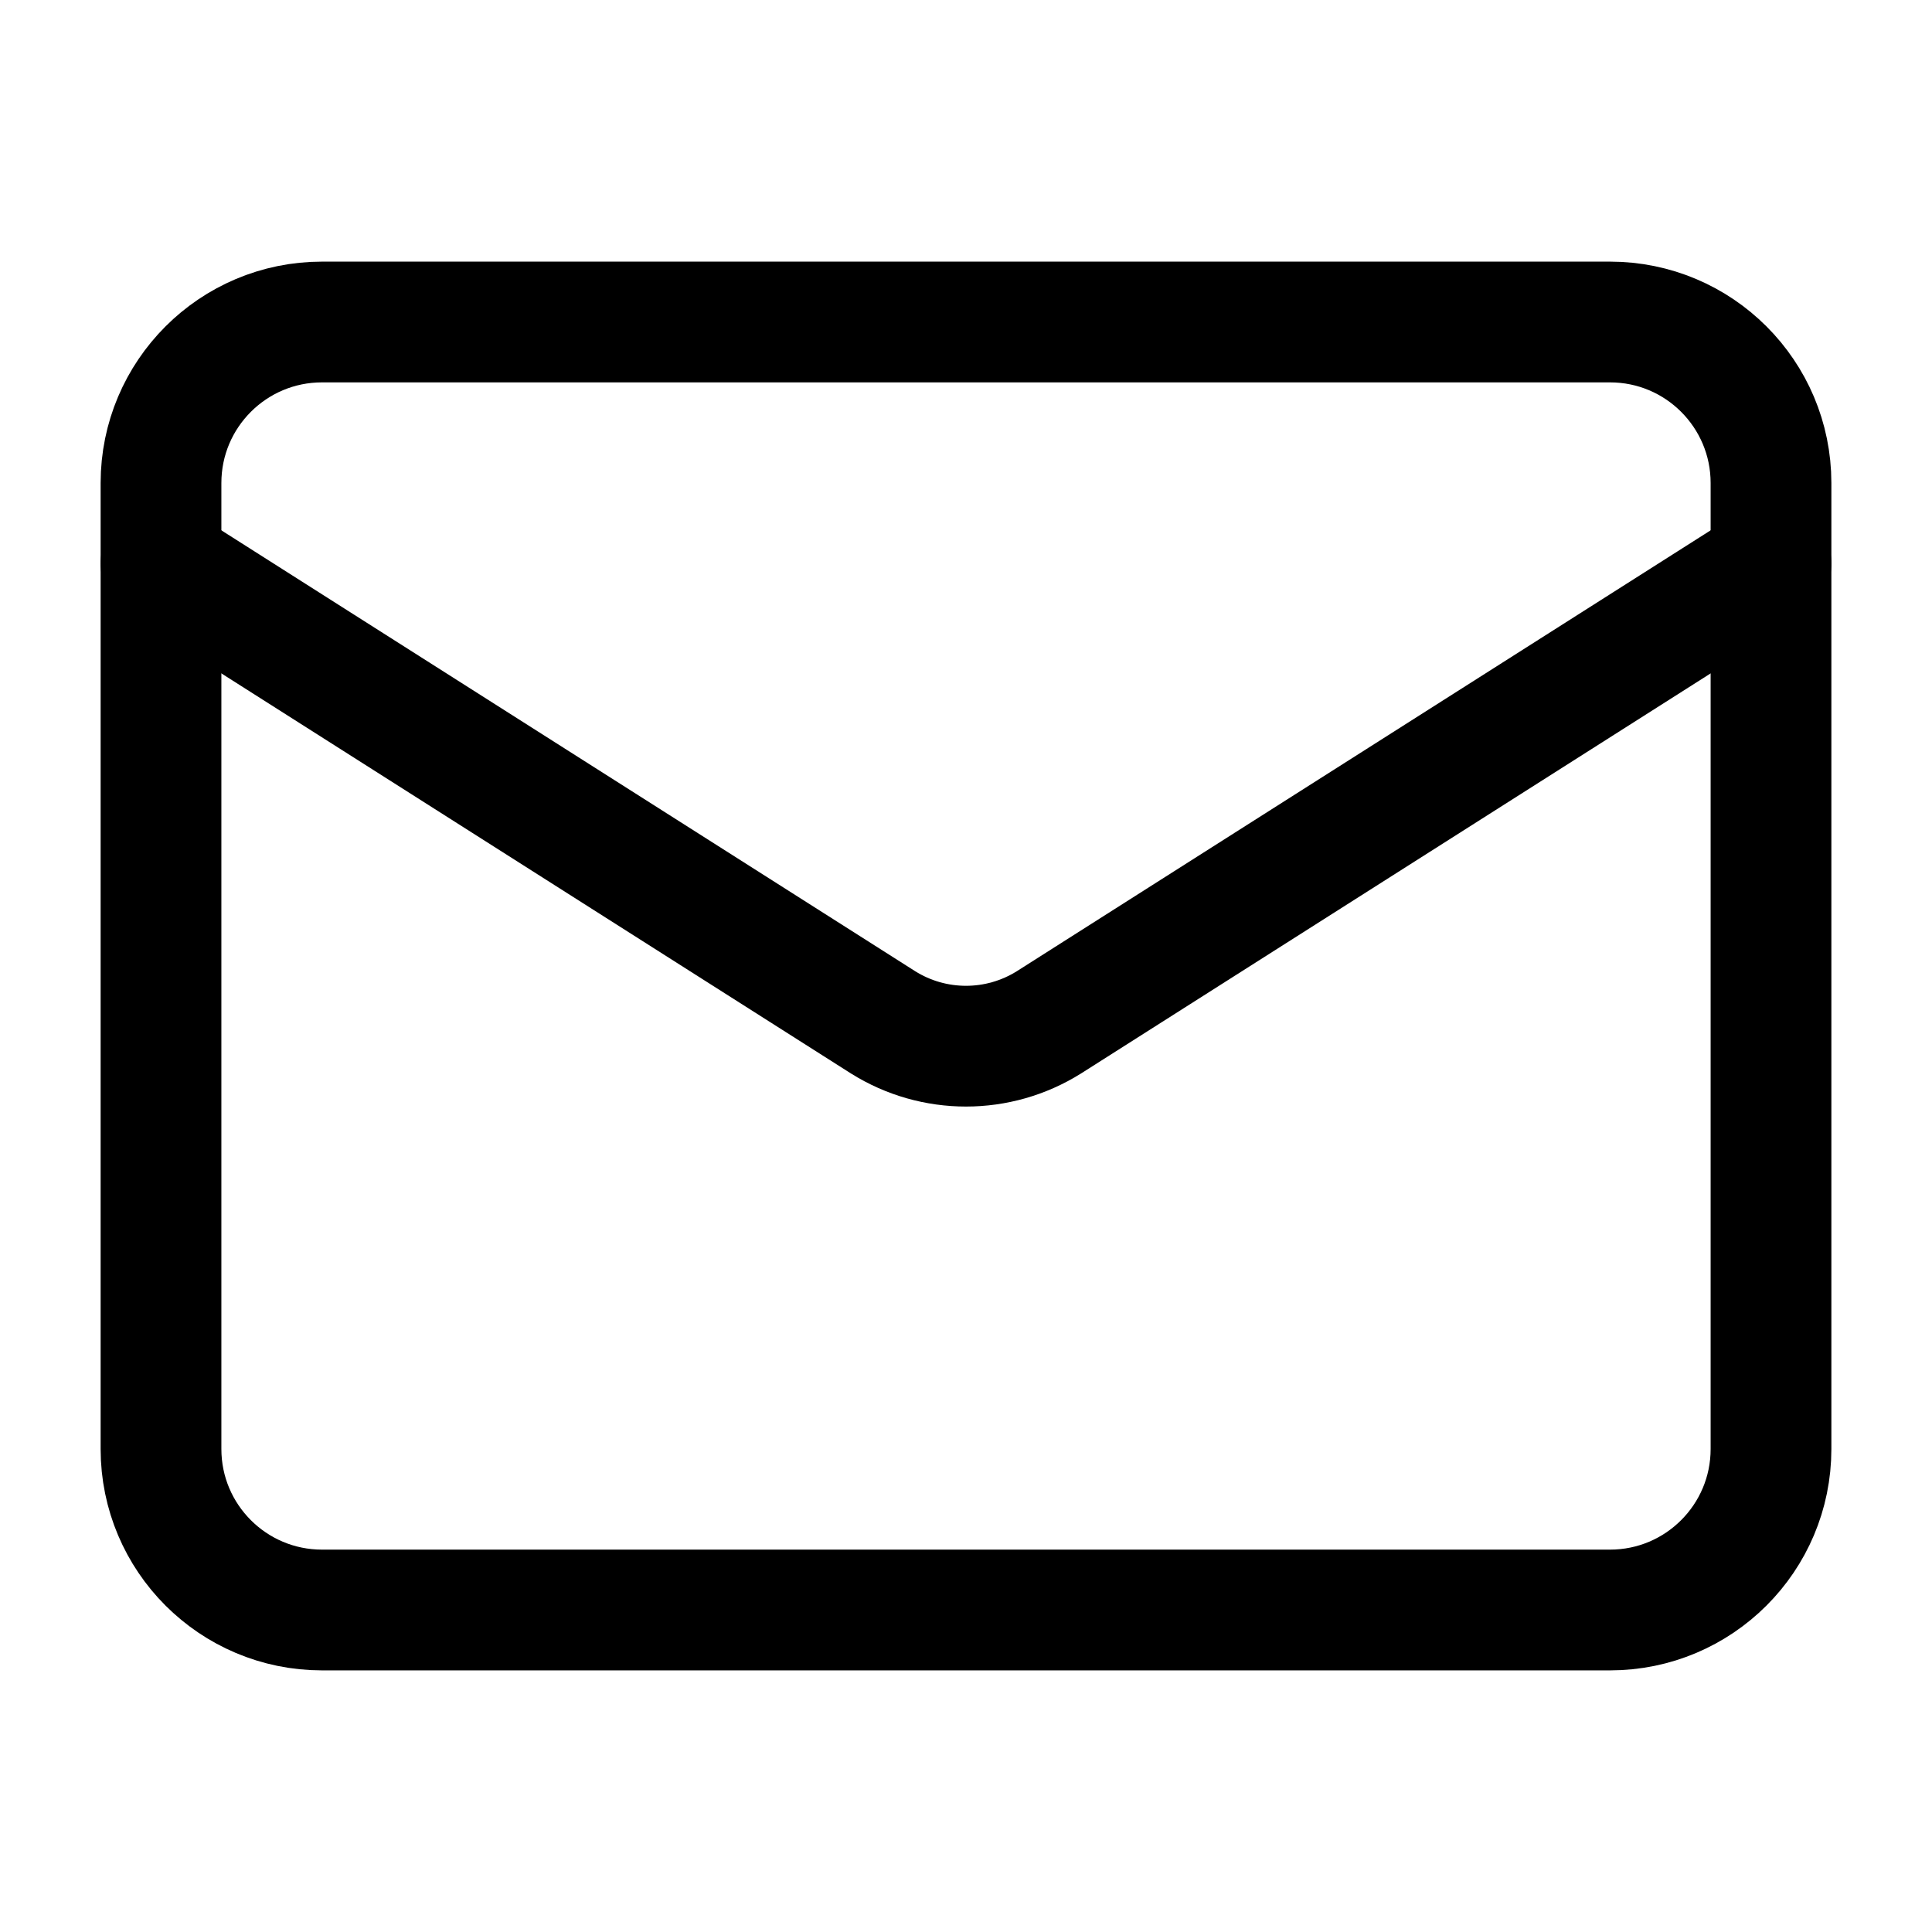
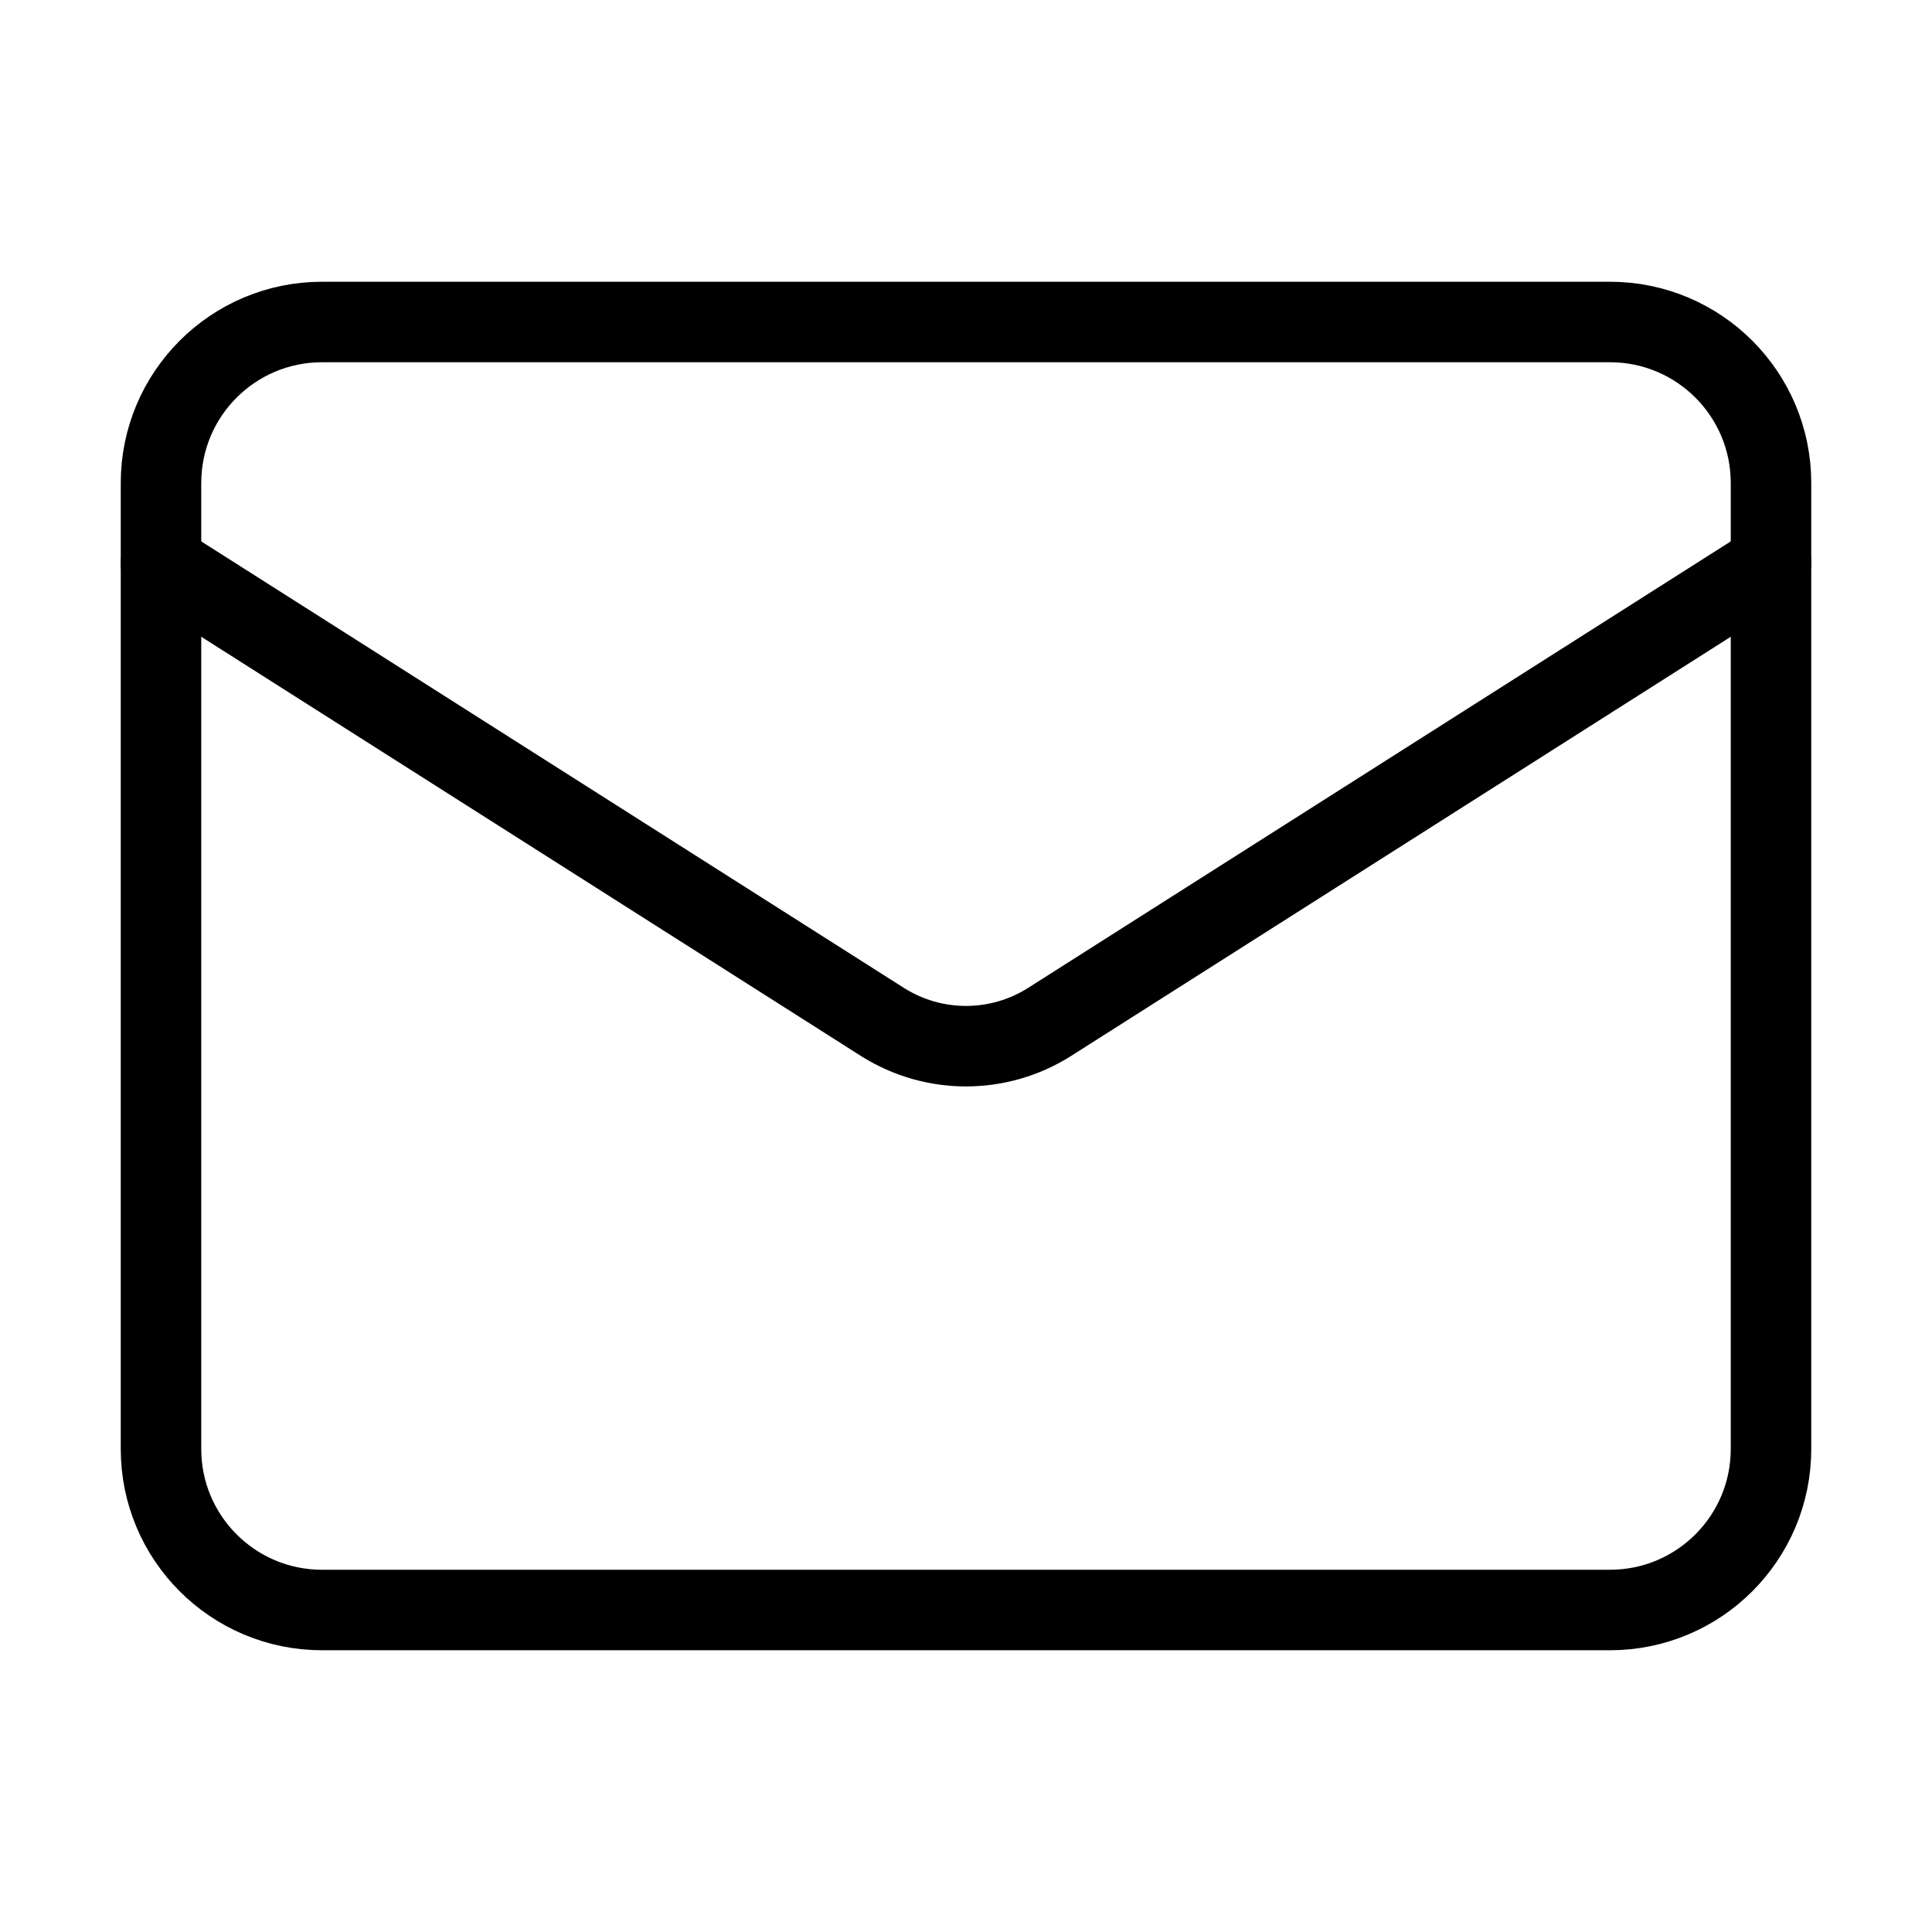
- <svg xmlns="http://www.w3.org/2000/svg" viewBox="0 0 24 24" fill="none" stroke="currentColor" stroke-width="1.5" stroke-linecap="round" stroke-linejoin="round" class="lucide lucide-mail">
+ <svg xmlns="http://www.w3.org/2000/svg" viewBox="0 0 24 24" fill="none" stroke="currentColor" stroke-width="1" stroke-linecap="round" stroke-linejoin="round" class="lucide lucide-mail">
  <rect width="20" height="16" x="2" y="4" rx="2" />
  <path d="m22 7-8.97 5.7a1.94 1.94 0 0 1-2.06 0L2 7" />
</svg>
